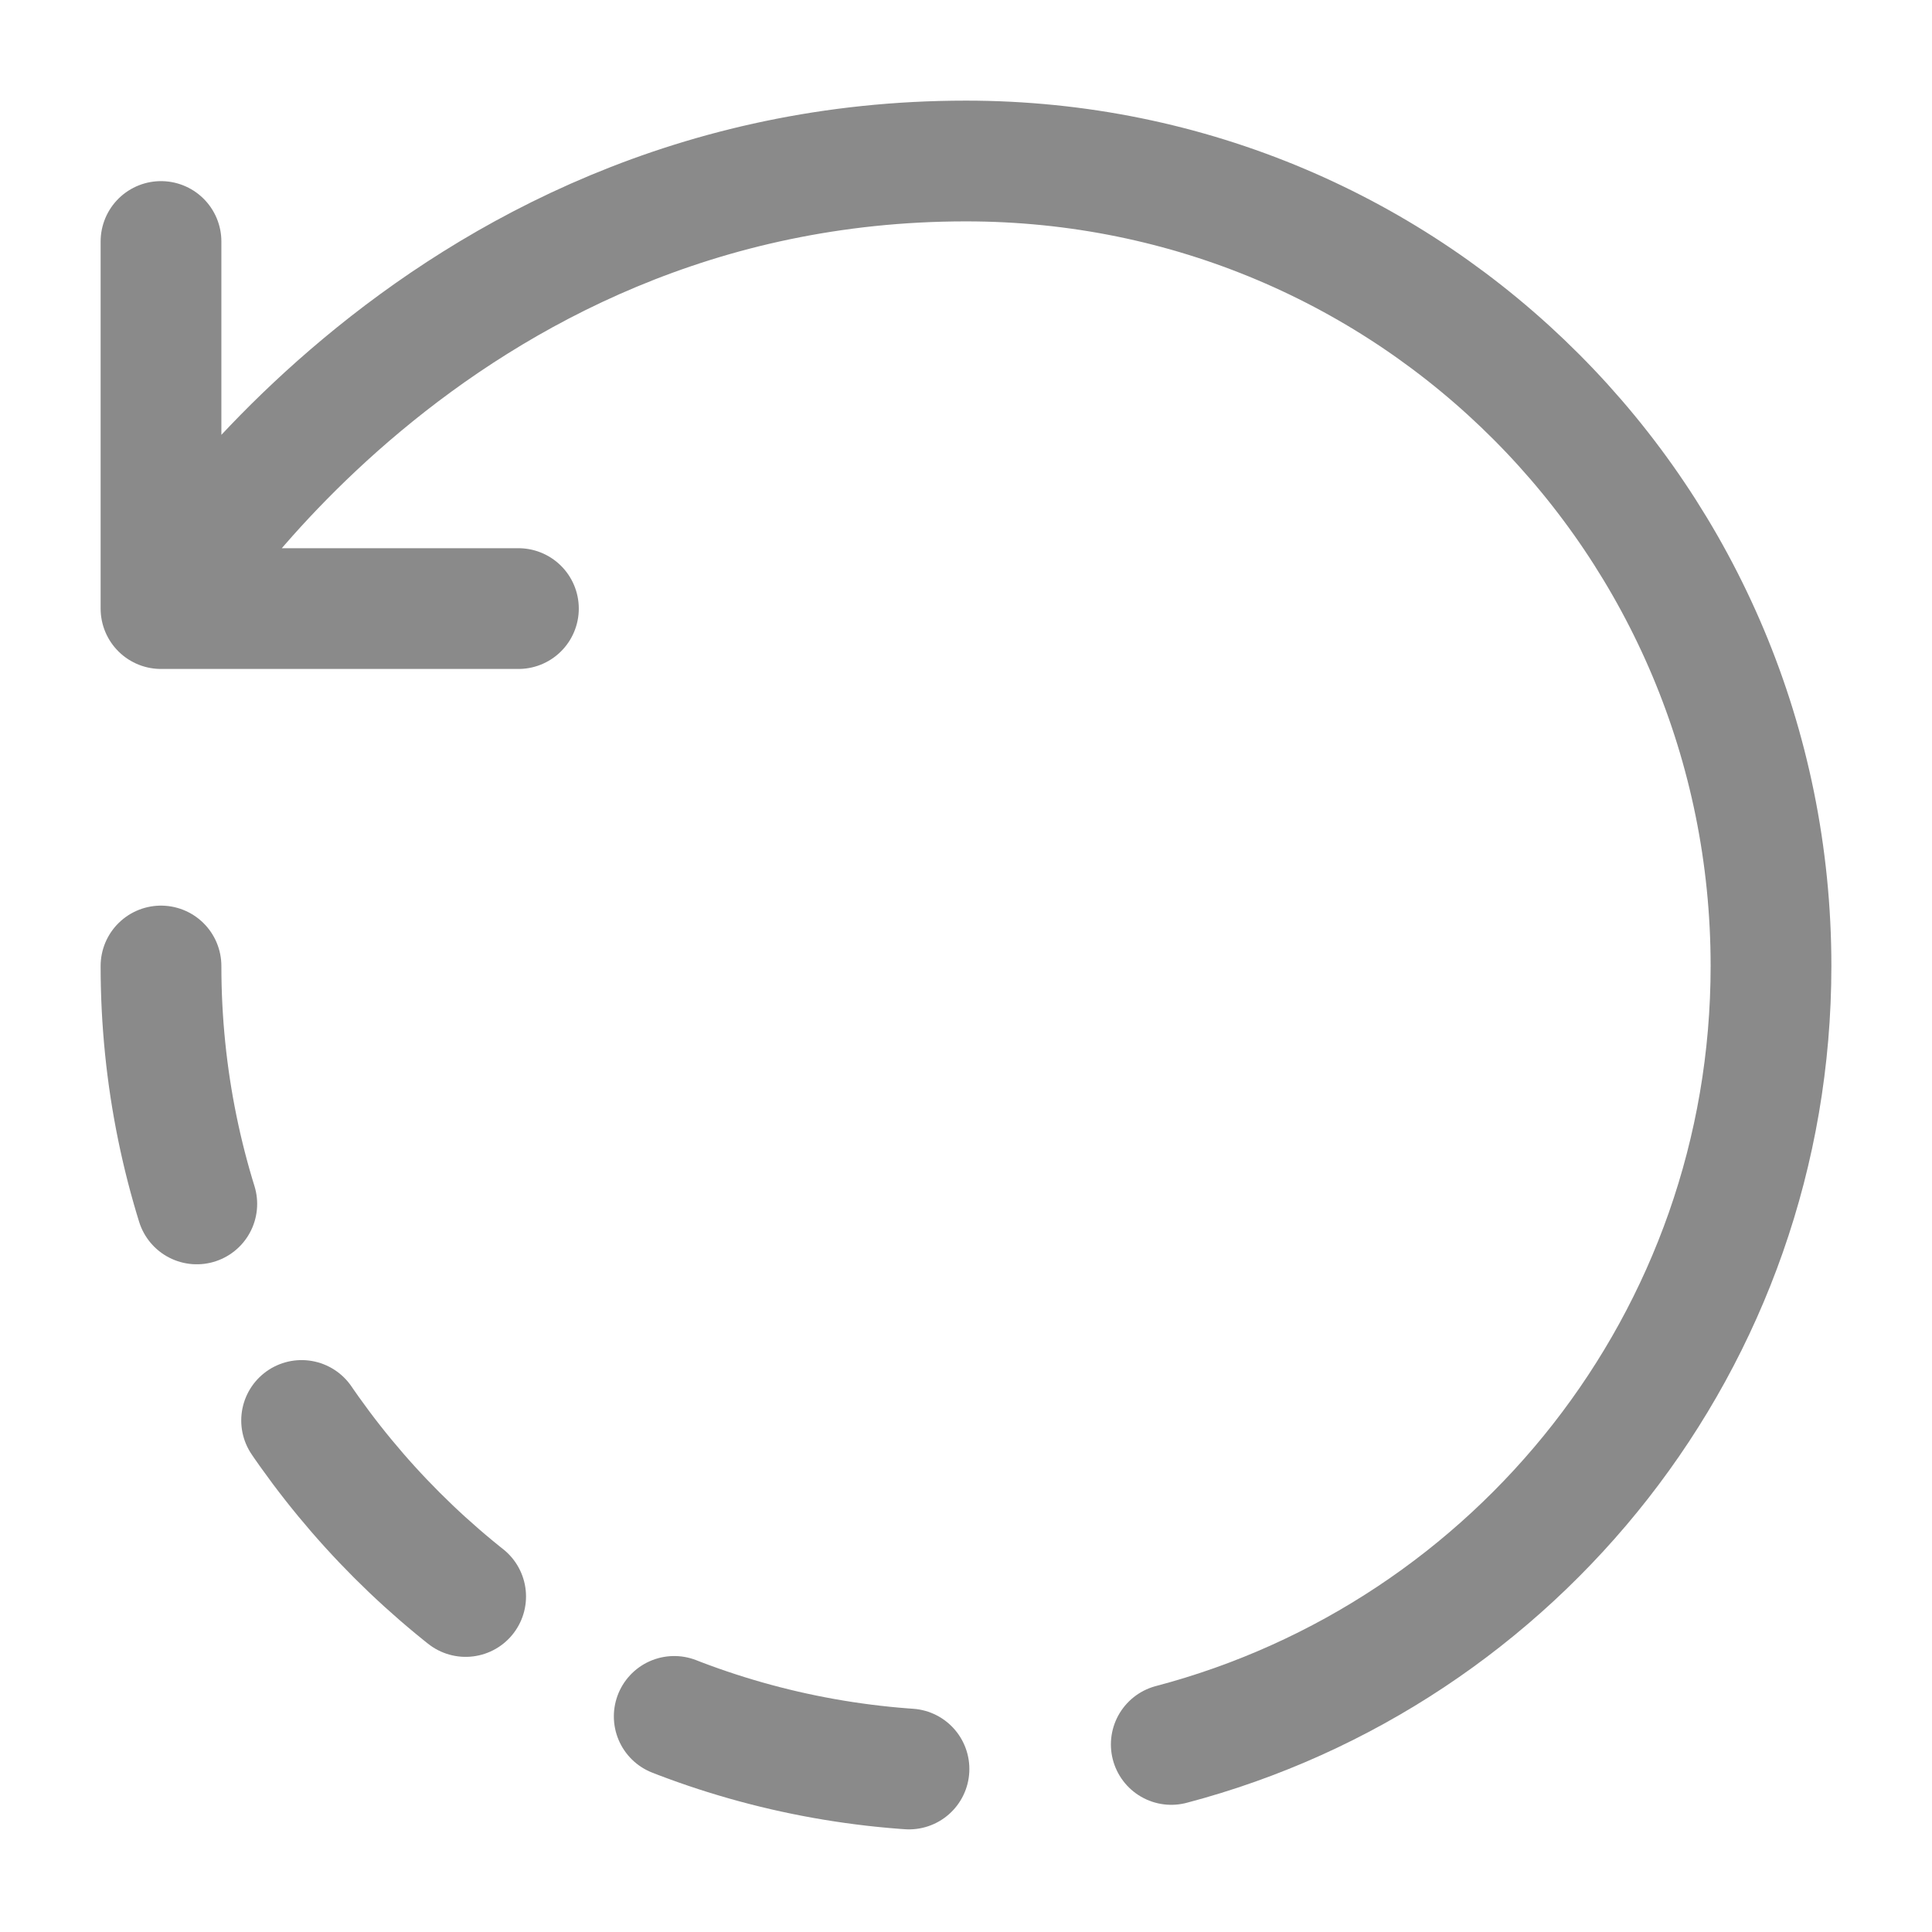
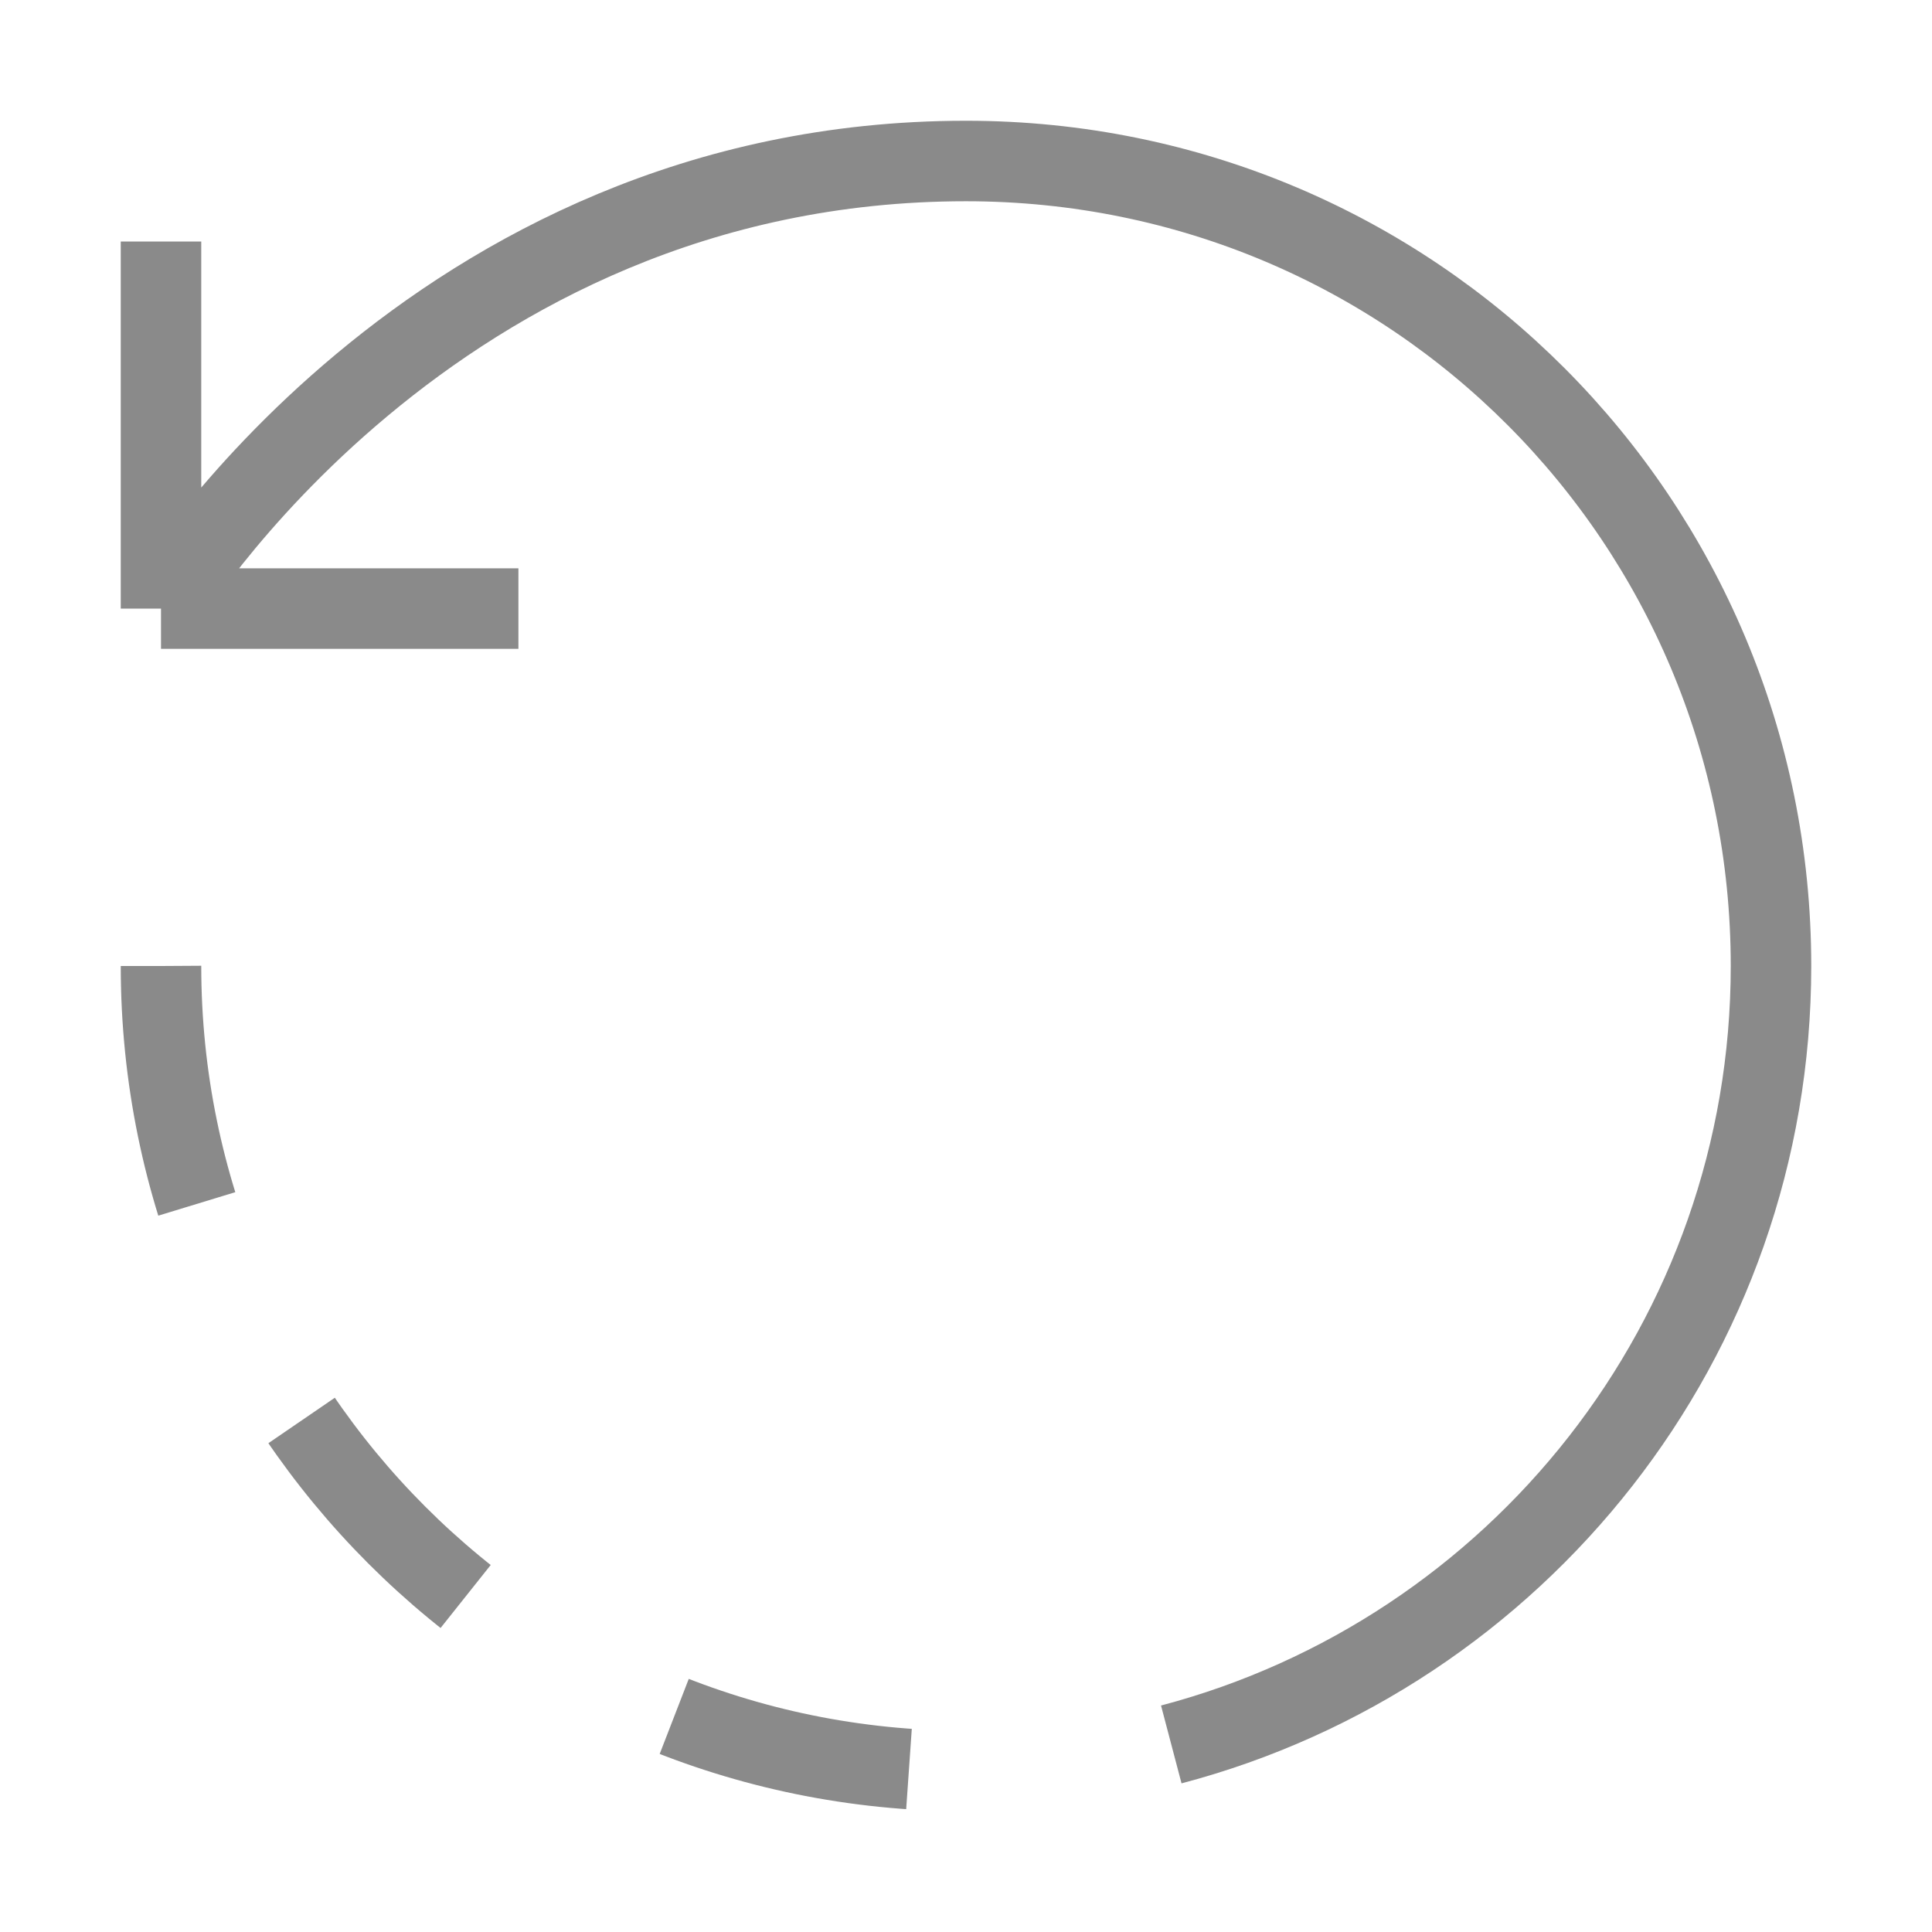
<svg xmlns="http://www.w3.org/2000/svg" width="24" height="24" viewBox="0 0 24 24" fill="none">
-   <path d="M14.55 21.67C18.84 20.54 22 16.64 22 12C22 6.48 17.56 2 12 2C5.33 2 2 7.56 2 7.56M2 7.56V3M2 7.56H4.01H6.44" stroke="#8A8A8A" stroke-width="1.5" stroke-linecap="round" stroke-linejoin="round" />
-   <path d="M2 12C2 17.52 6.48 22 12 22" stroke="#8A8A8A" stroke-width="1.5" stroke-linecap="round" stroke-linejoin="round" stroke-dasharray="3 3" />
+   <path d="M14.55 21.67C18.84 20.54 22 16.64 22 12C22 6.48 17.56 2 12 2C5.33 2 2 7.56 2 7.56M2 7.56V3M2 7.56H4.01H6.44" stroke="#8A8A8A" strokeWidth="1.5" strokeLinecap="round" strokeLinejoin="round" />
+   <path d="M2 12C2 17.52 6.48 22 12 22" stroke="#8A8A8A" strokeWidth="1.5" strokeLinecap="round" strokeLinejoin="round" stroke-dasharray="3 3" />
</svg>
